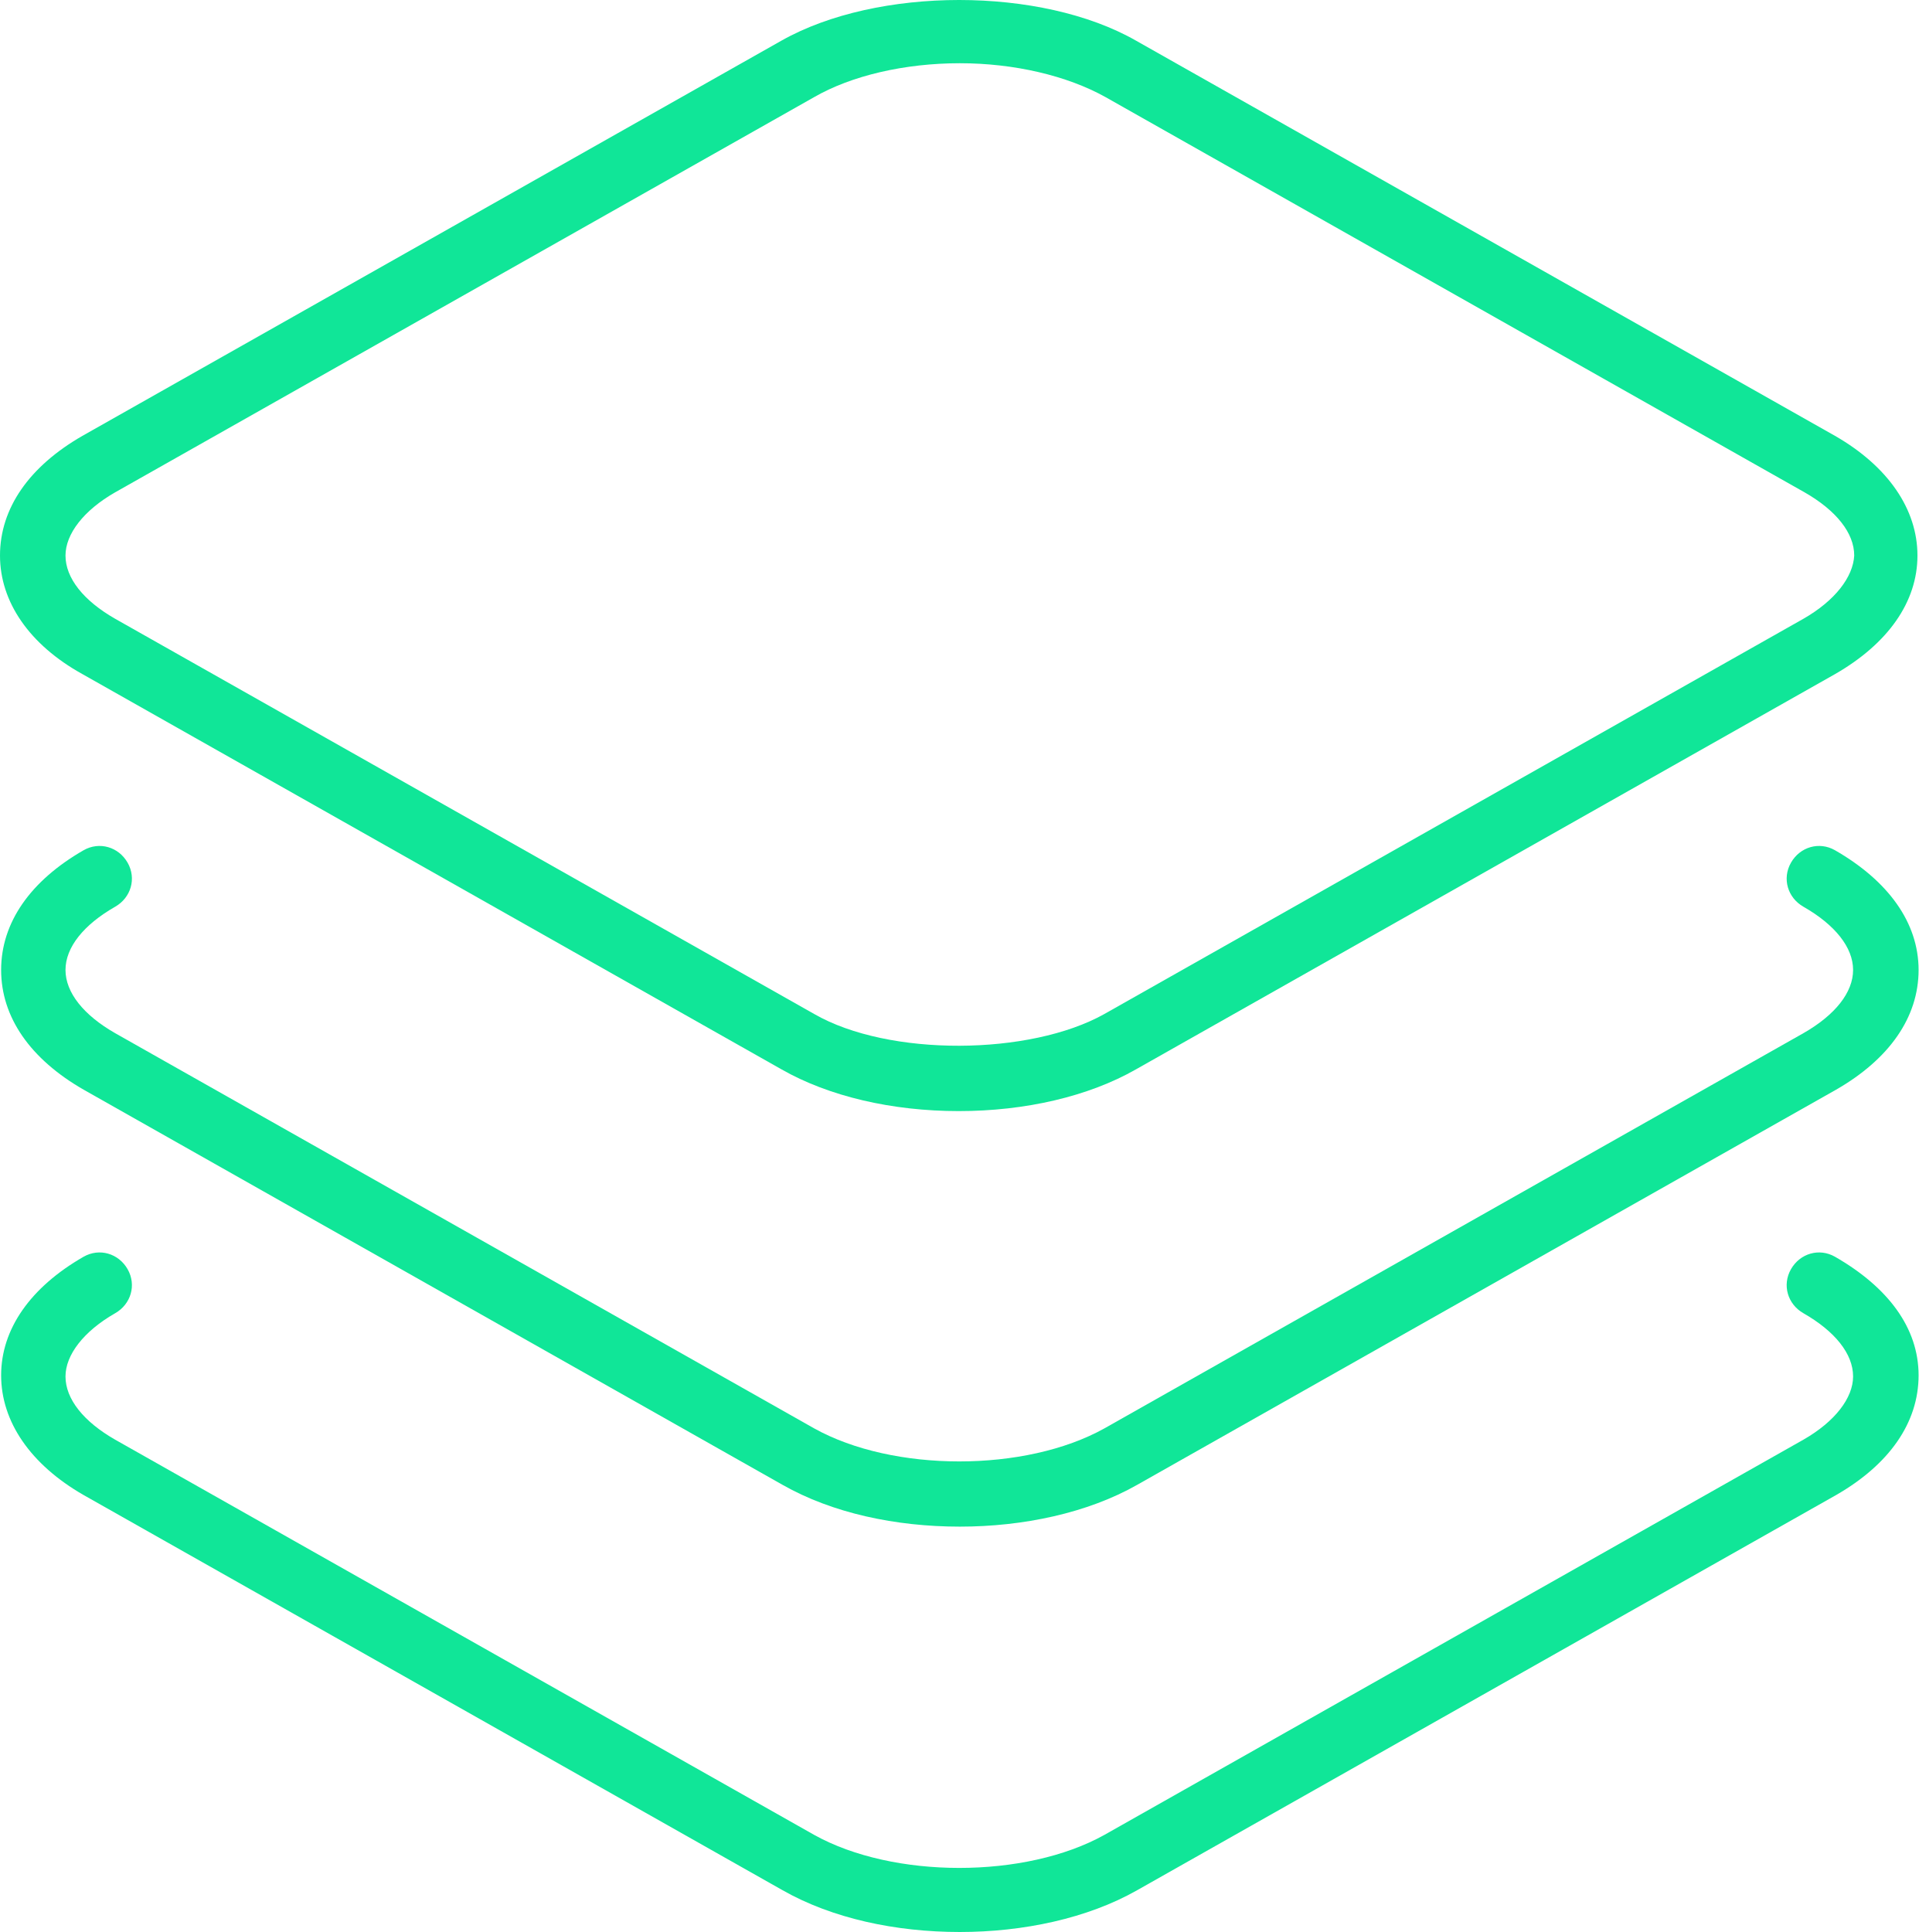
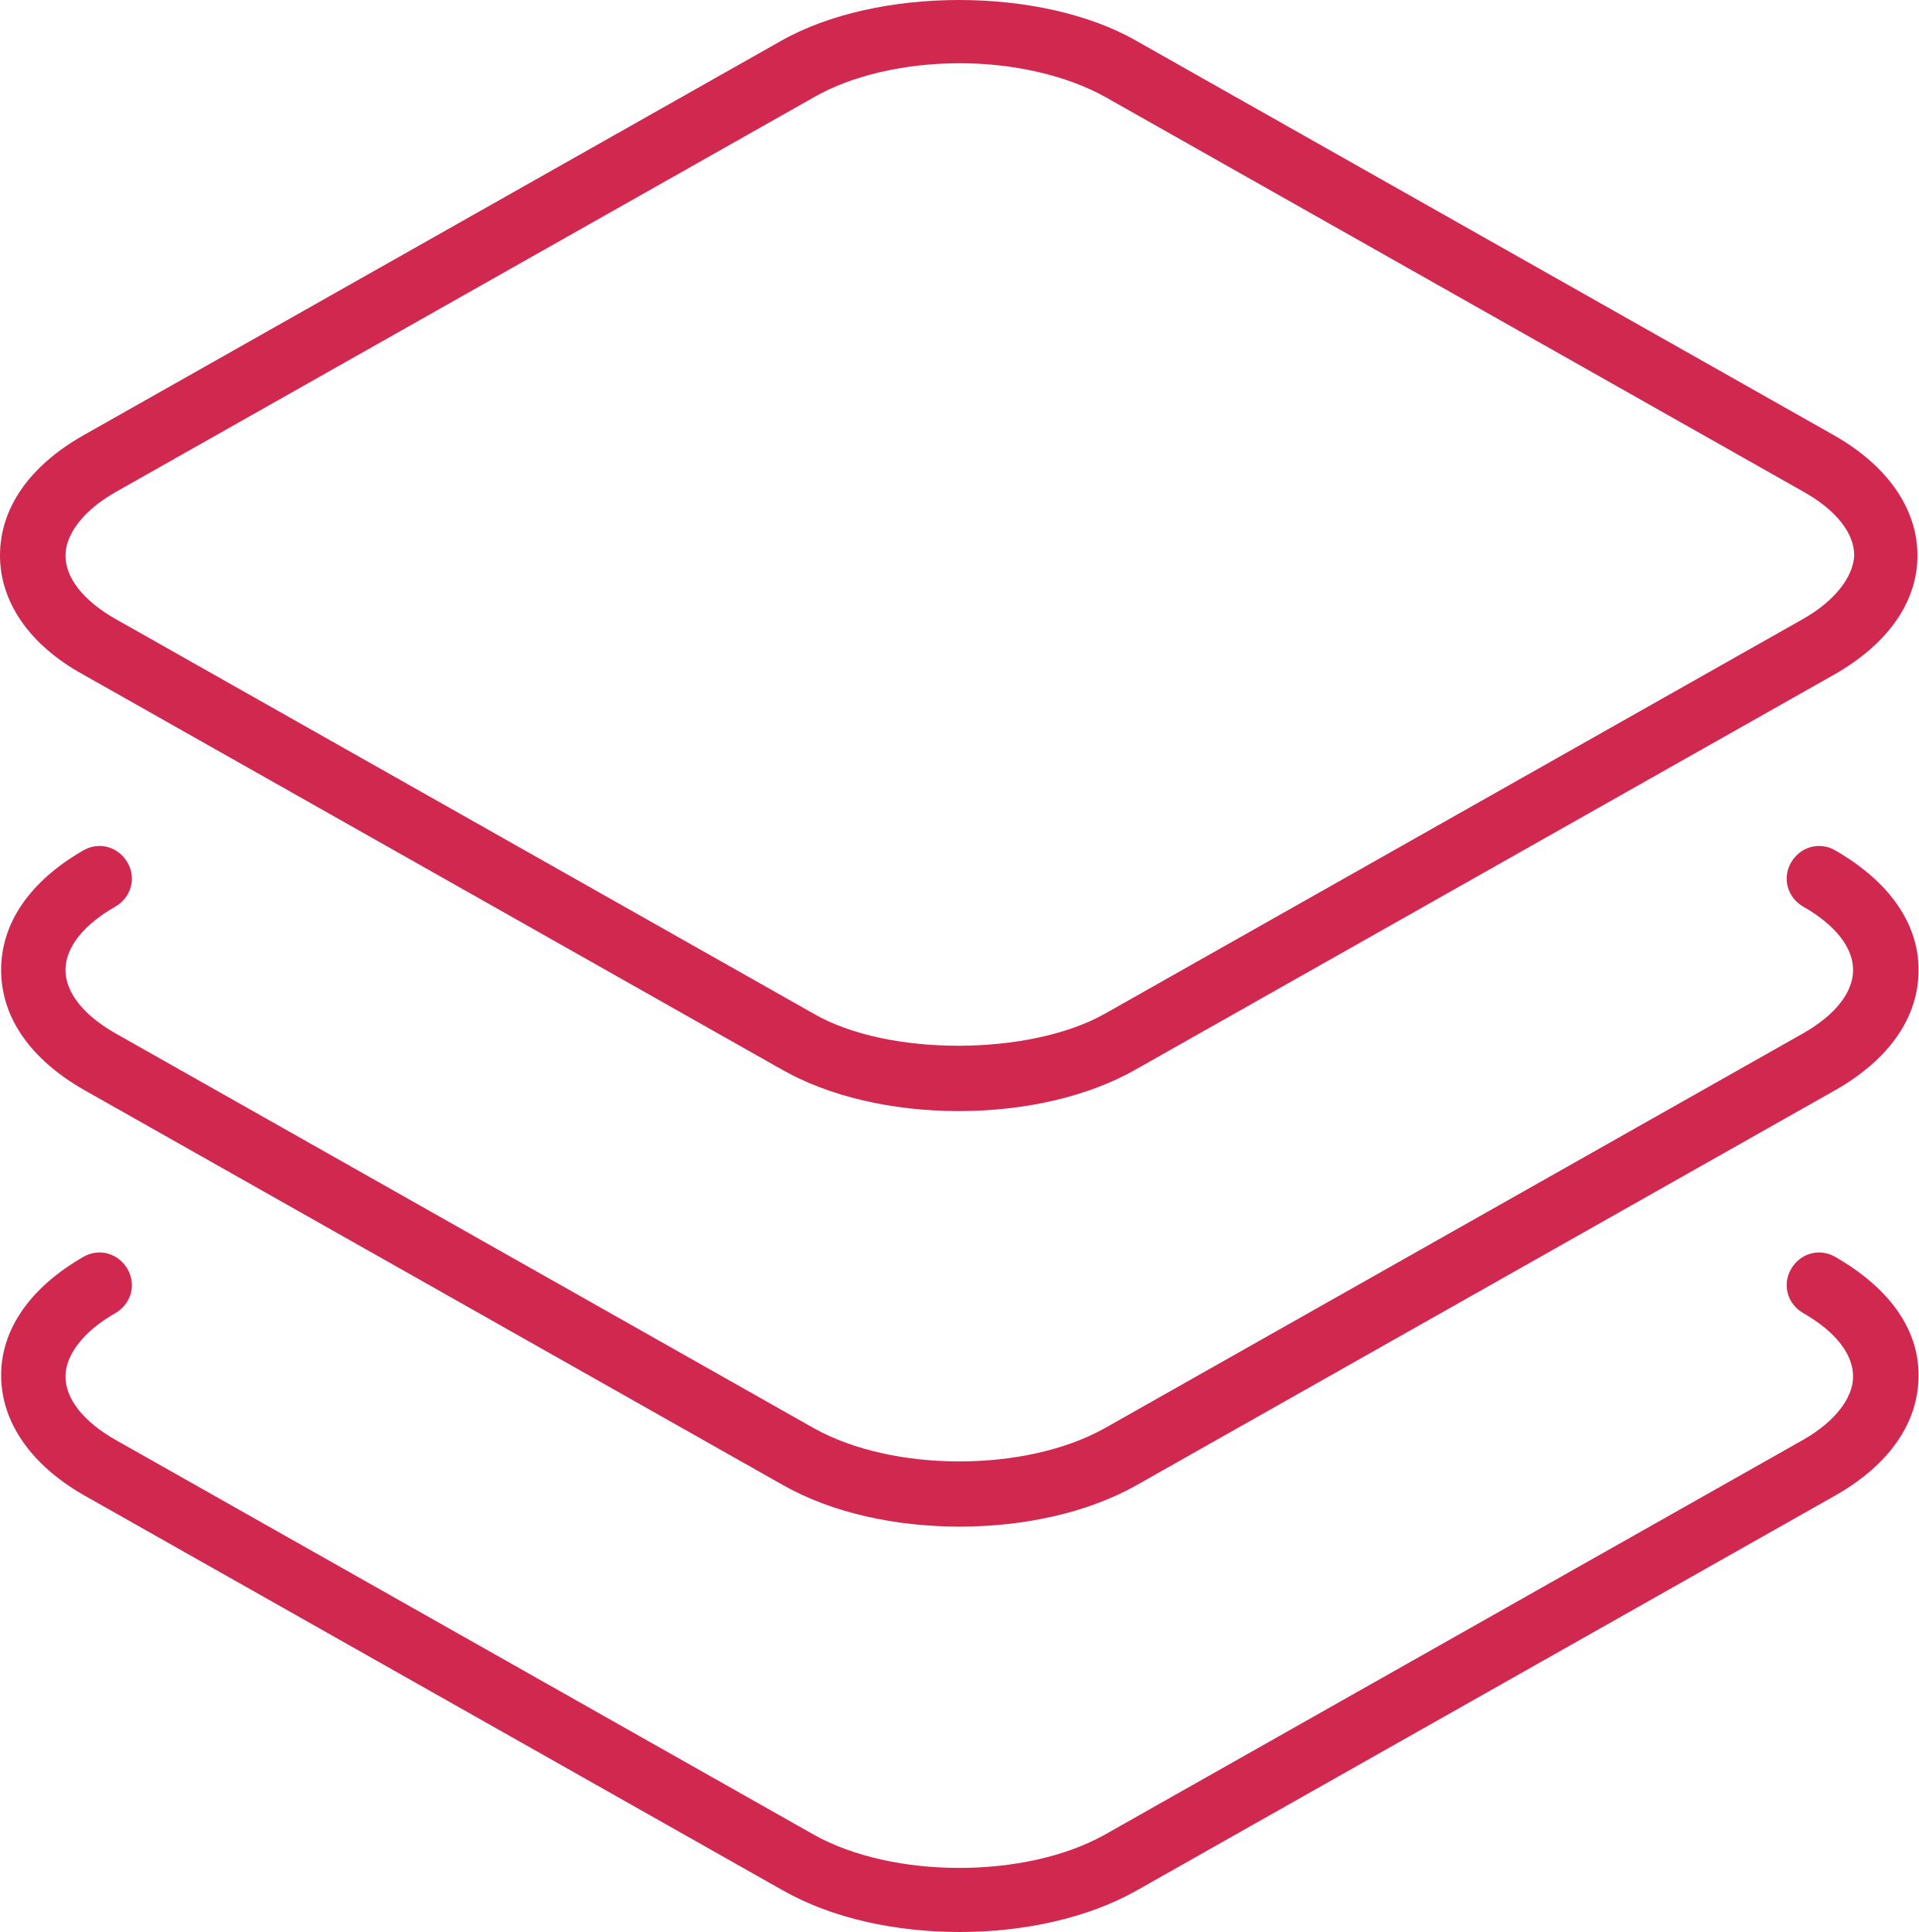
- <svg xmlns="http://www.w3.org/2000/svg" fill="#10e698" preserveAspectRatio="xMidYMid meet" data-bbox="16.5 15.4 169.9 171.1" viewBox="16.5 15.4 169.9 171.1" role="presentation" aria-hidden="true">
+ <svg xmlns="http://www.w3.org/2000/svg" fill="#d1284f" preserveAspectRatio="xMidYMid meet" data-bbox="16.5 15.4 169.9 171.1" viewBox="16.5 15.4 169.9 171.1" role="presentation" aria-hidden="true">
  <g>
    <path d="M179 54l-61.9-35c-8.4-4.8-22.9-4.8-31.4 0L23.8 54c-4.7 2.7-7.3 6.4-7.3 10.6 0 4.1 2.6 7.9 7.3 10.5l61.9 35c4.2 2.4 9.8 3.7 15.7 3.7 5.9 0 11.5-1.3 15.7-3.7l61.9-35c4.7-2.7 7.3-6.4 7.3-10.5s-2.6-7.9-7.3-10.6zm-2.8 16.2l-61.9 35c-6.6 3.7-19.1 3.8-25.7 0l-61.9-35c-2.8-1.6-4.4-3.6-4.4-5.6 0-1.9 1.6-4 4.4-5.6l61.9-35c3.3-1.9 8-3 12.9-3 4.8 0 9.5 1.1 12.9 3l61.9 35c2.8 1.6 4.4 3.6 4.4 5.6-.1 1.9-1.7 4-4.5 5.6z" />
    <path d="M179 90.7c-1.4-.8-3.1-.3-3.9 1.1-.8 1.4-.3 3.1 1.1 3.9 2.8 1.6 4.4 3.6 4.4 5.6s-1.6 4-4.4 5.6l-61.9 35c-7 3.9-18.7 3.9-25.7 0l-61.9-35c-2.8-1.6-4.4-3.6-4.4-5.6s1.6-4 4.4-5.6c1.4-.8 1.9-2.5 1.1-3.9-.8-1.4-2.5-1.9-3.9-1.1-4.7 2.7-7.3 6.4-7.3 10.6s2.6 7.9 7.3 10.6l61.9 35c4.4 2.5 10 3.7 15.7 3.7 5.6 0 11.3-1.2 15.7-3.7l61.9-35c4.7-2.7 7.3-6.4 7.3-10.6s-2.7-7.9-7.4-10.6z" />
    <path d="M179 126.7c-1.4-.8-3.1-.3-3.9 1.1-.8 1.4-.3 3.1 1.1 3.9 2.8 1.6 4.4 3.6 4.4 5.6 0 1.9-1.6 4-4.4 5.6l-61.9 35c-7 3.9-18.7 3.9-25.7 0l-61.9-35c-2.8-1.6-4.4-3.6-4.4-5.6 0-1.9 1.6-4 4.4-5.6 1.4-.8 1.9-2.5 1.1-3.9-.8-1.4-2.5-1.9-3.9-1.1-4.7 2.7-7.3 6.4-7.3 10.5s2.6 7.9 7.3 10.6l61.9 35c4.4 2.5 10 3.7 15.7 3.7 5.6 0 11.3-1.2 15.7-3.7l61.9-35c4.7-2.7 7.3-6.4 7.3-10.6s-2.7-7.8-7.4-10.5z" />
  </g>
</svg>
